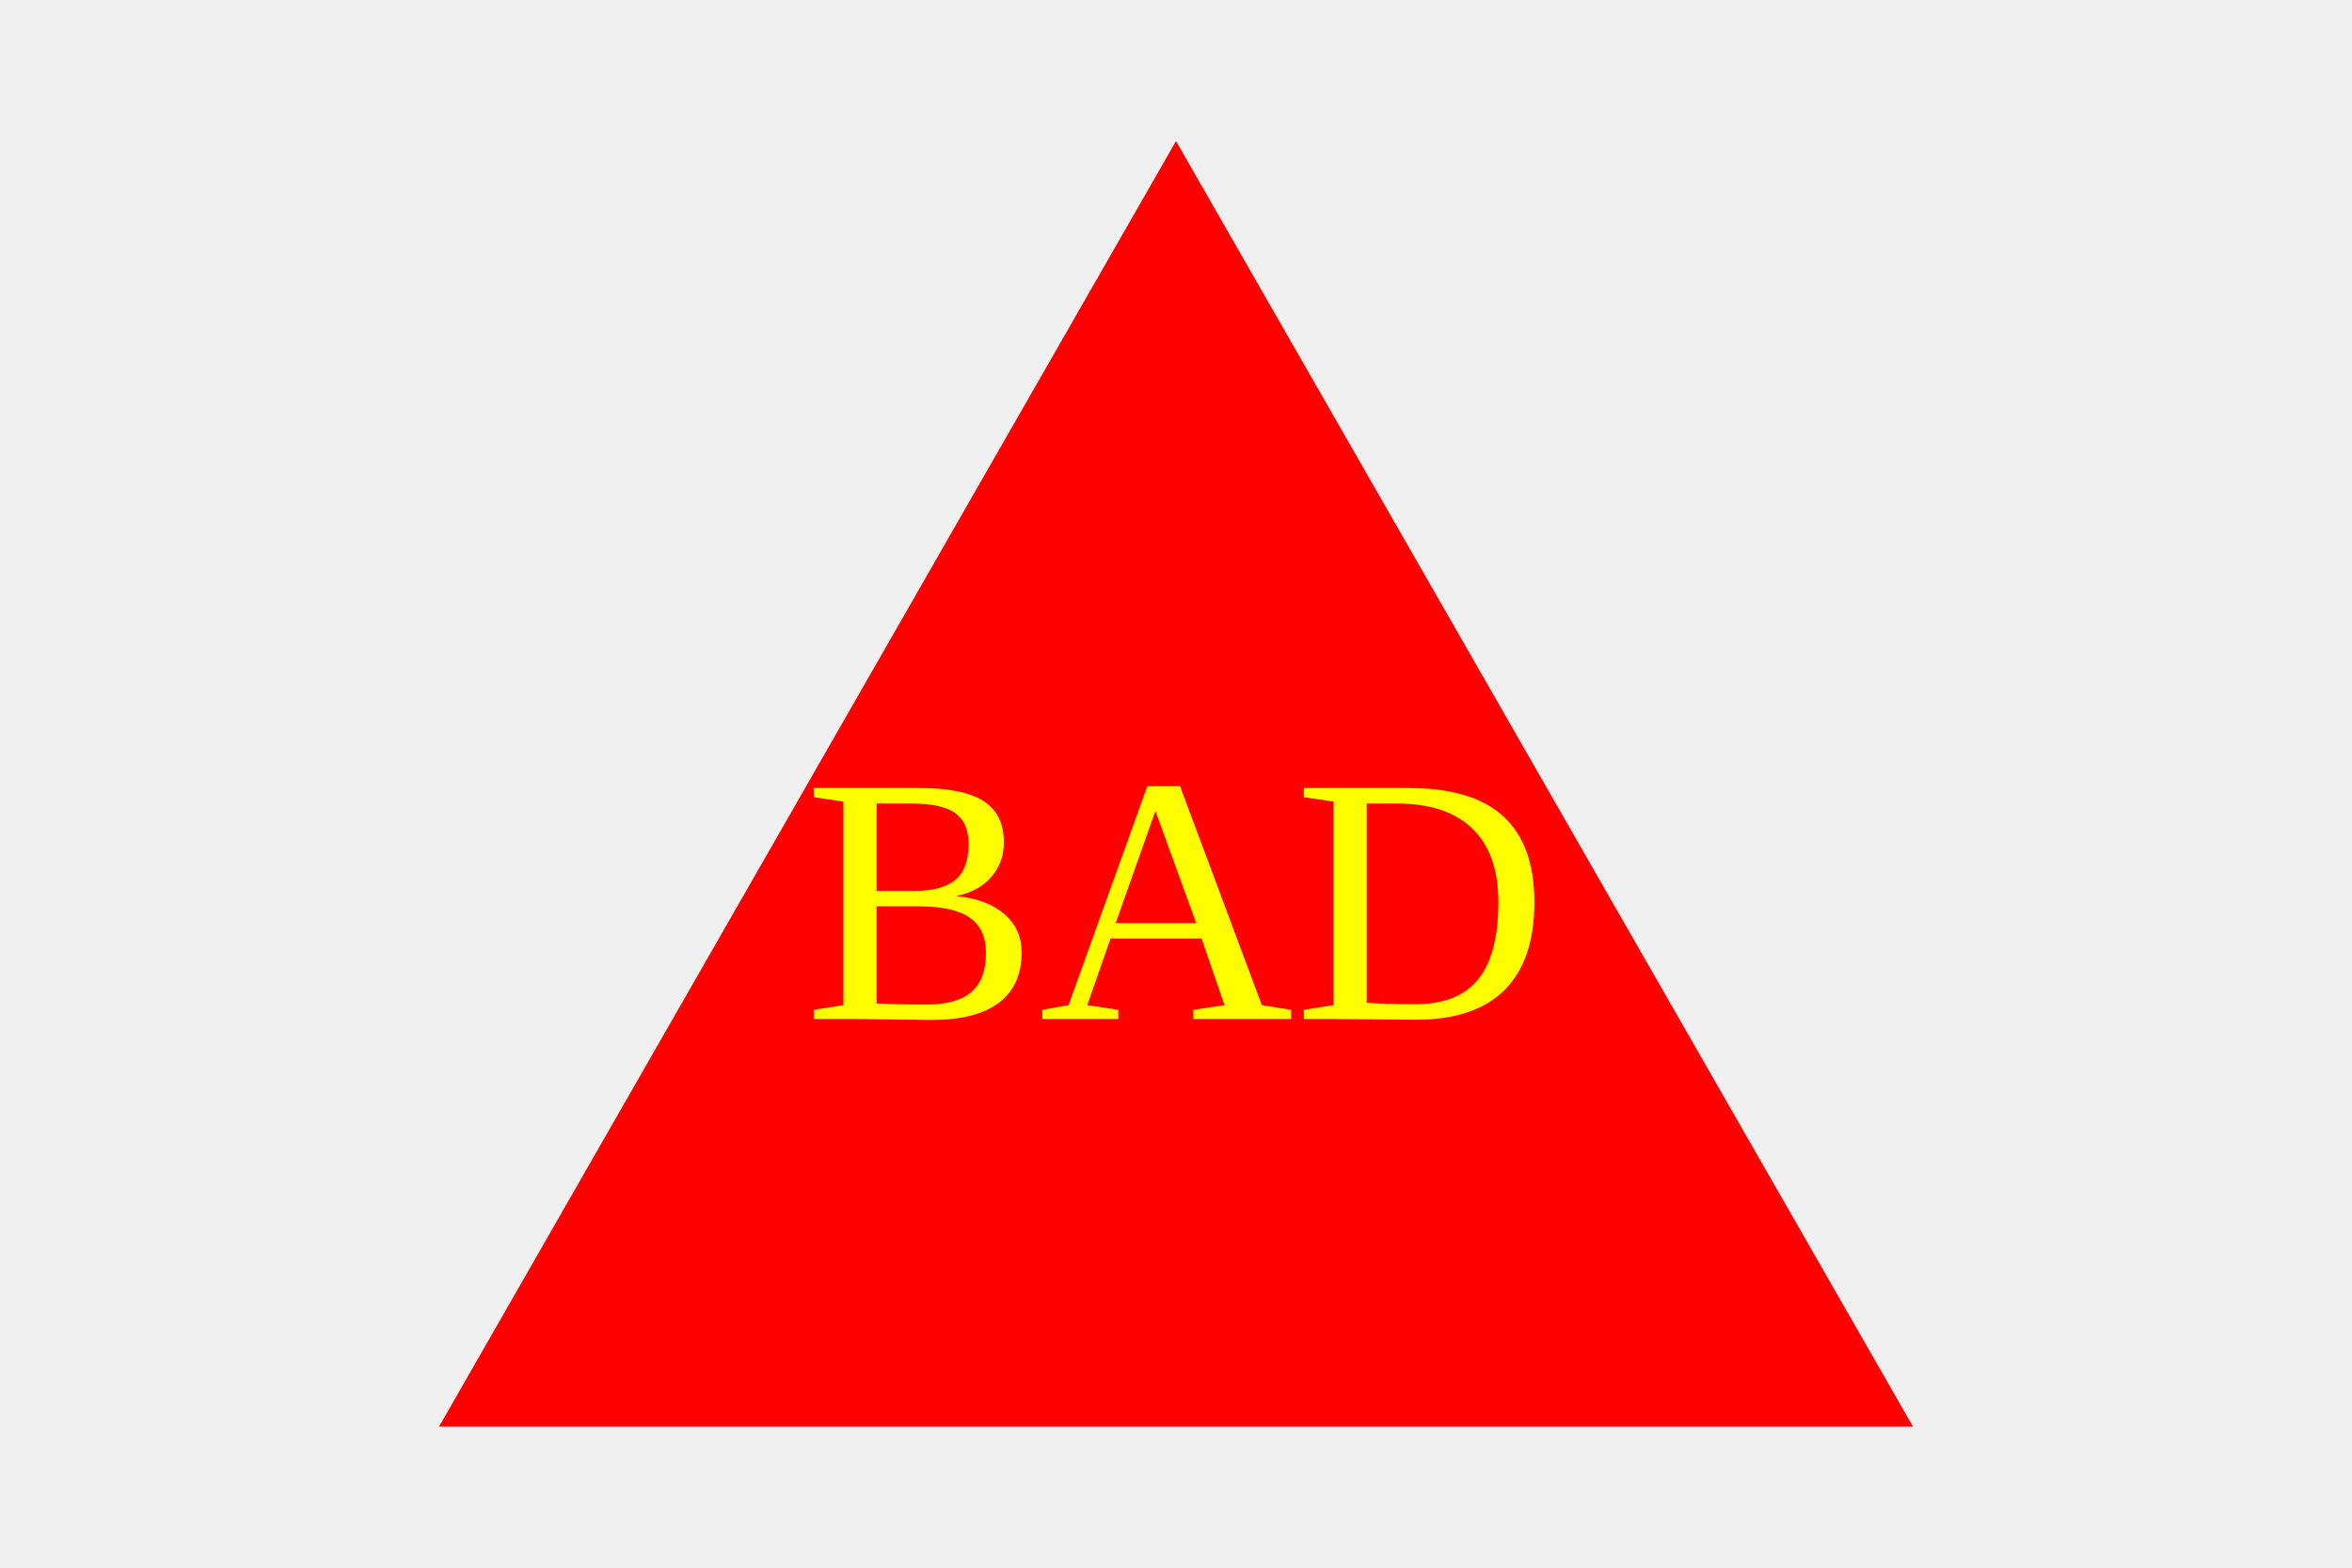
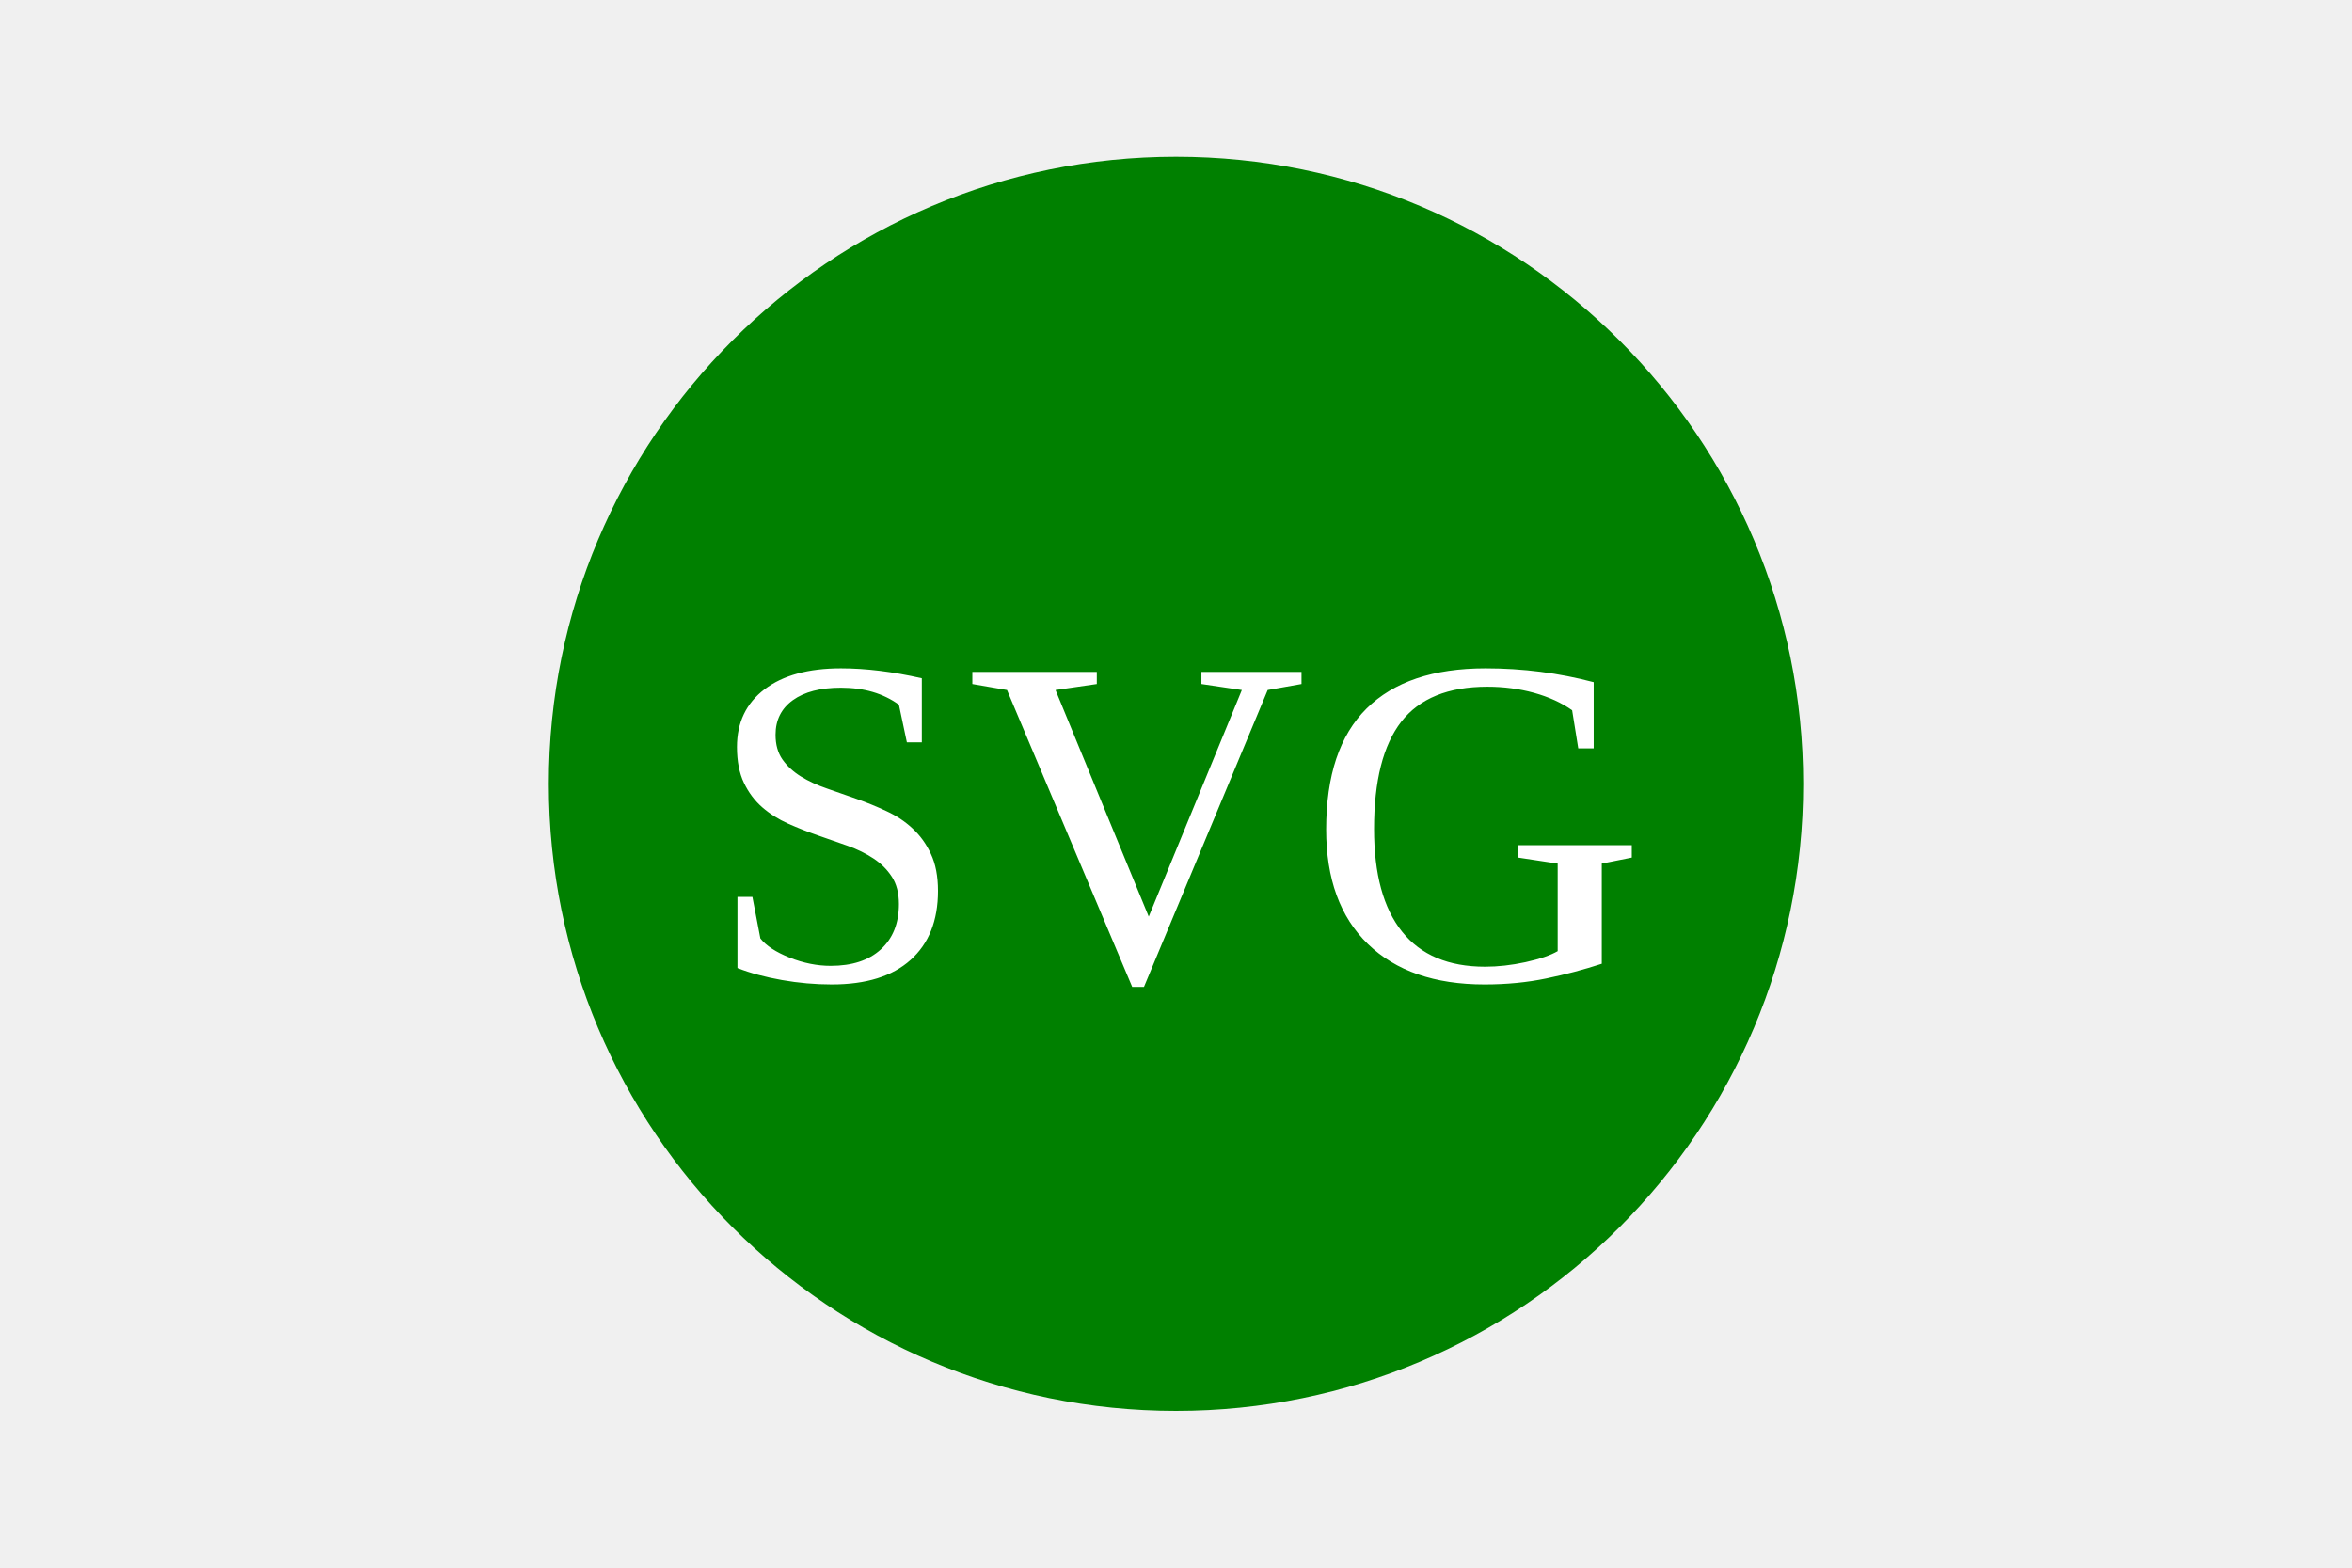
<svg xmlns="http://www.w3.org/2000/svg" version="1.1" width="300" height="200">
-   <polygon points="150, 18 244, 182 56, 182" fill="red" />
-   <text x="150" y="130" font-size="45" text-anchor="middle" fill="yellow">BAD</text>
+   <circle cx="150" cy="100" r="80" fill="green" />
+   <text x="150" y="125" font-size="60" text-anchor="middle" fill="white">SVG</text>
</svg>
